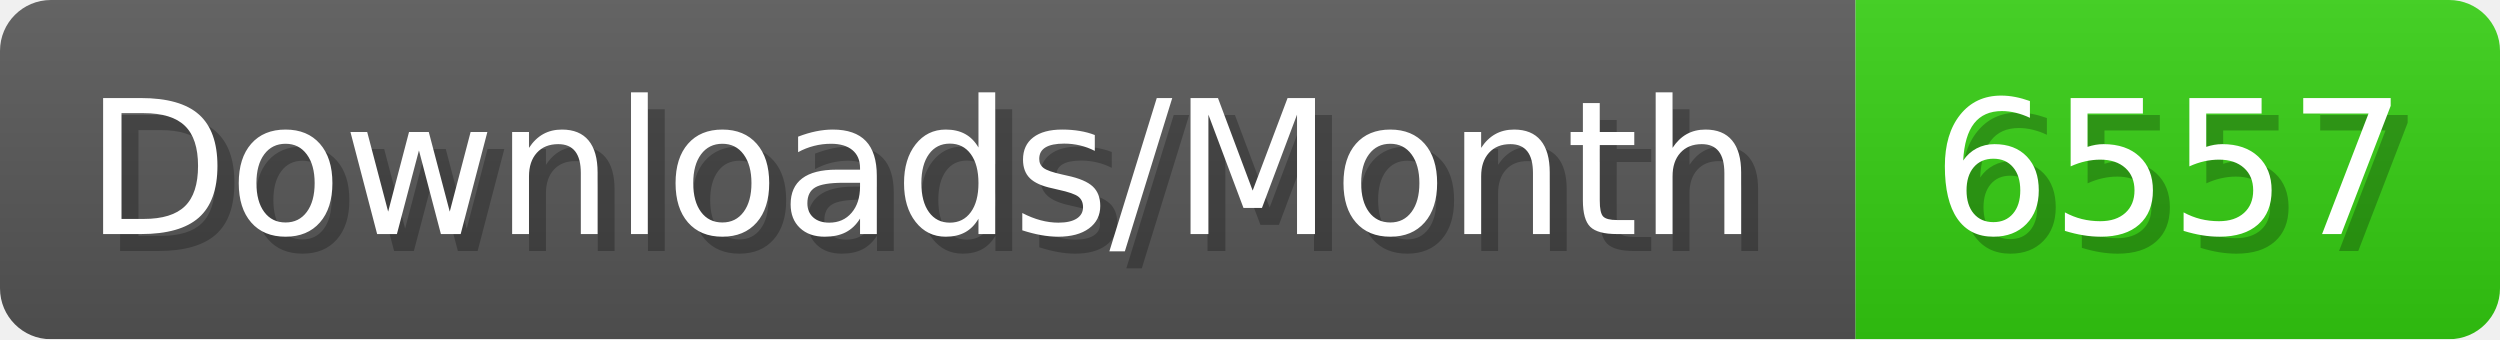
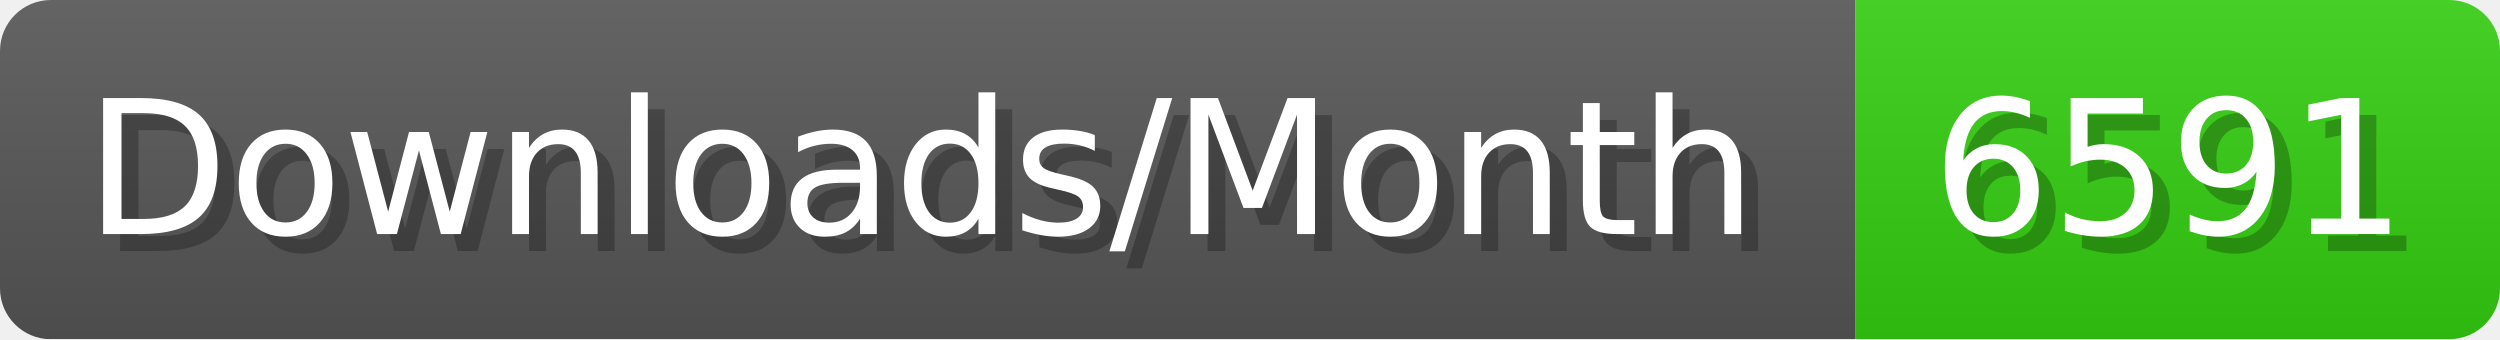
- <svg xmlns="http://www.w3.org/2000/svg" width="147.4" height="20" viewBox="0 0 1474 200" role="img" aria-label="Downloads/Month: 6557">
+ <svg xmlns="http://www.w3.org/2000/svg" width="147.4" height="20" viewBox="0 0 1474 200" role="img" aria-label="Downloads/Month: 6591">
  <linearGradient id="YlXUI" x2="0" y2="100%">
    <stop offset="0" stop-opacity=".1" stop-color="#EEE" />
    <stop offset="1" stop-opacity=".1" />
  </linearGradient>
  <mask id="JHhop">
    <rect width="1474" height="200" rx="30" fill="#FFF" />
  </mask>
  <g mask="url(#JHhop)">
    <rect width="1094" height="200" fill="#555" />
    <rect width="380" height="200" fill="#3C1" x="1094" />
    <rect width="1474" height="200" fill="url(#YlXUI)" />
  </g>
  <g aria-hidden="true" fill="#fff" text-anchor="start" font-family="Verdana,DejaVu Sans,sans-serif" font-size="110">
    <text x="60" y="148" textLength="994" fill="#000" opacity="0.25">Downloads/Month</text>
    <text x="50" y="138" textLength="994">Downloads/Month</text>
-     <text x="1149" y="148" textLength="280" fill="#000" opacity="0.25">6557</text>
-     <text x="1139" y="138" textLength="280">6557</text>
+     <text x="1149" y="148" textLength="280" fill="#000" opacity="0.25">6591</text>
+     <text x="1139" y="138" textLength="280">6591</text>
  </g>
</svg>
